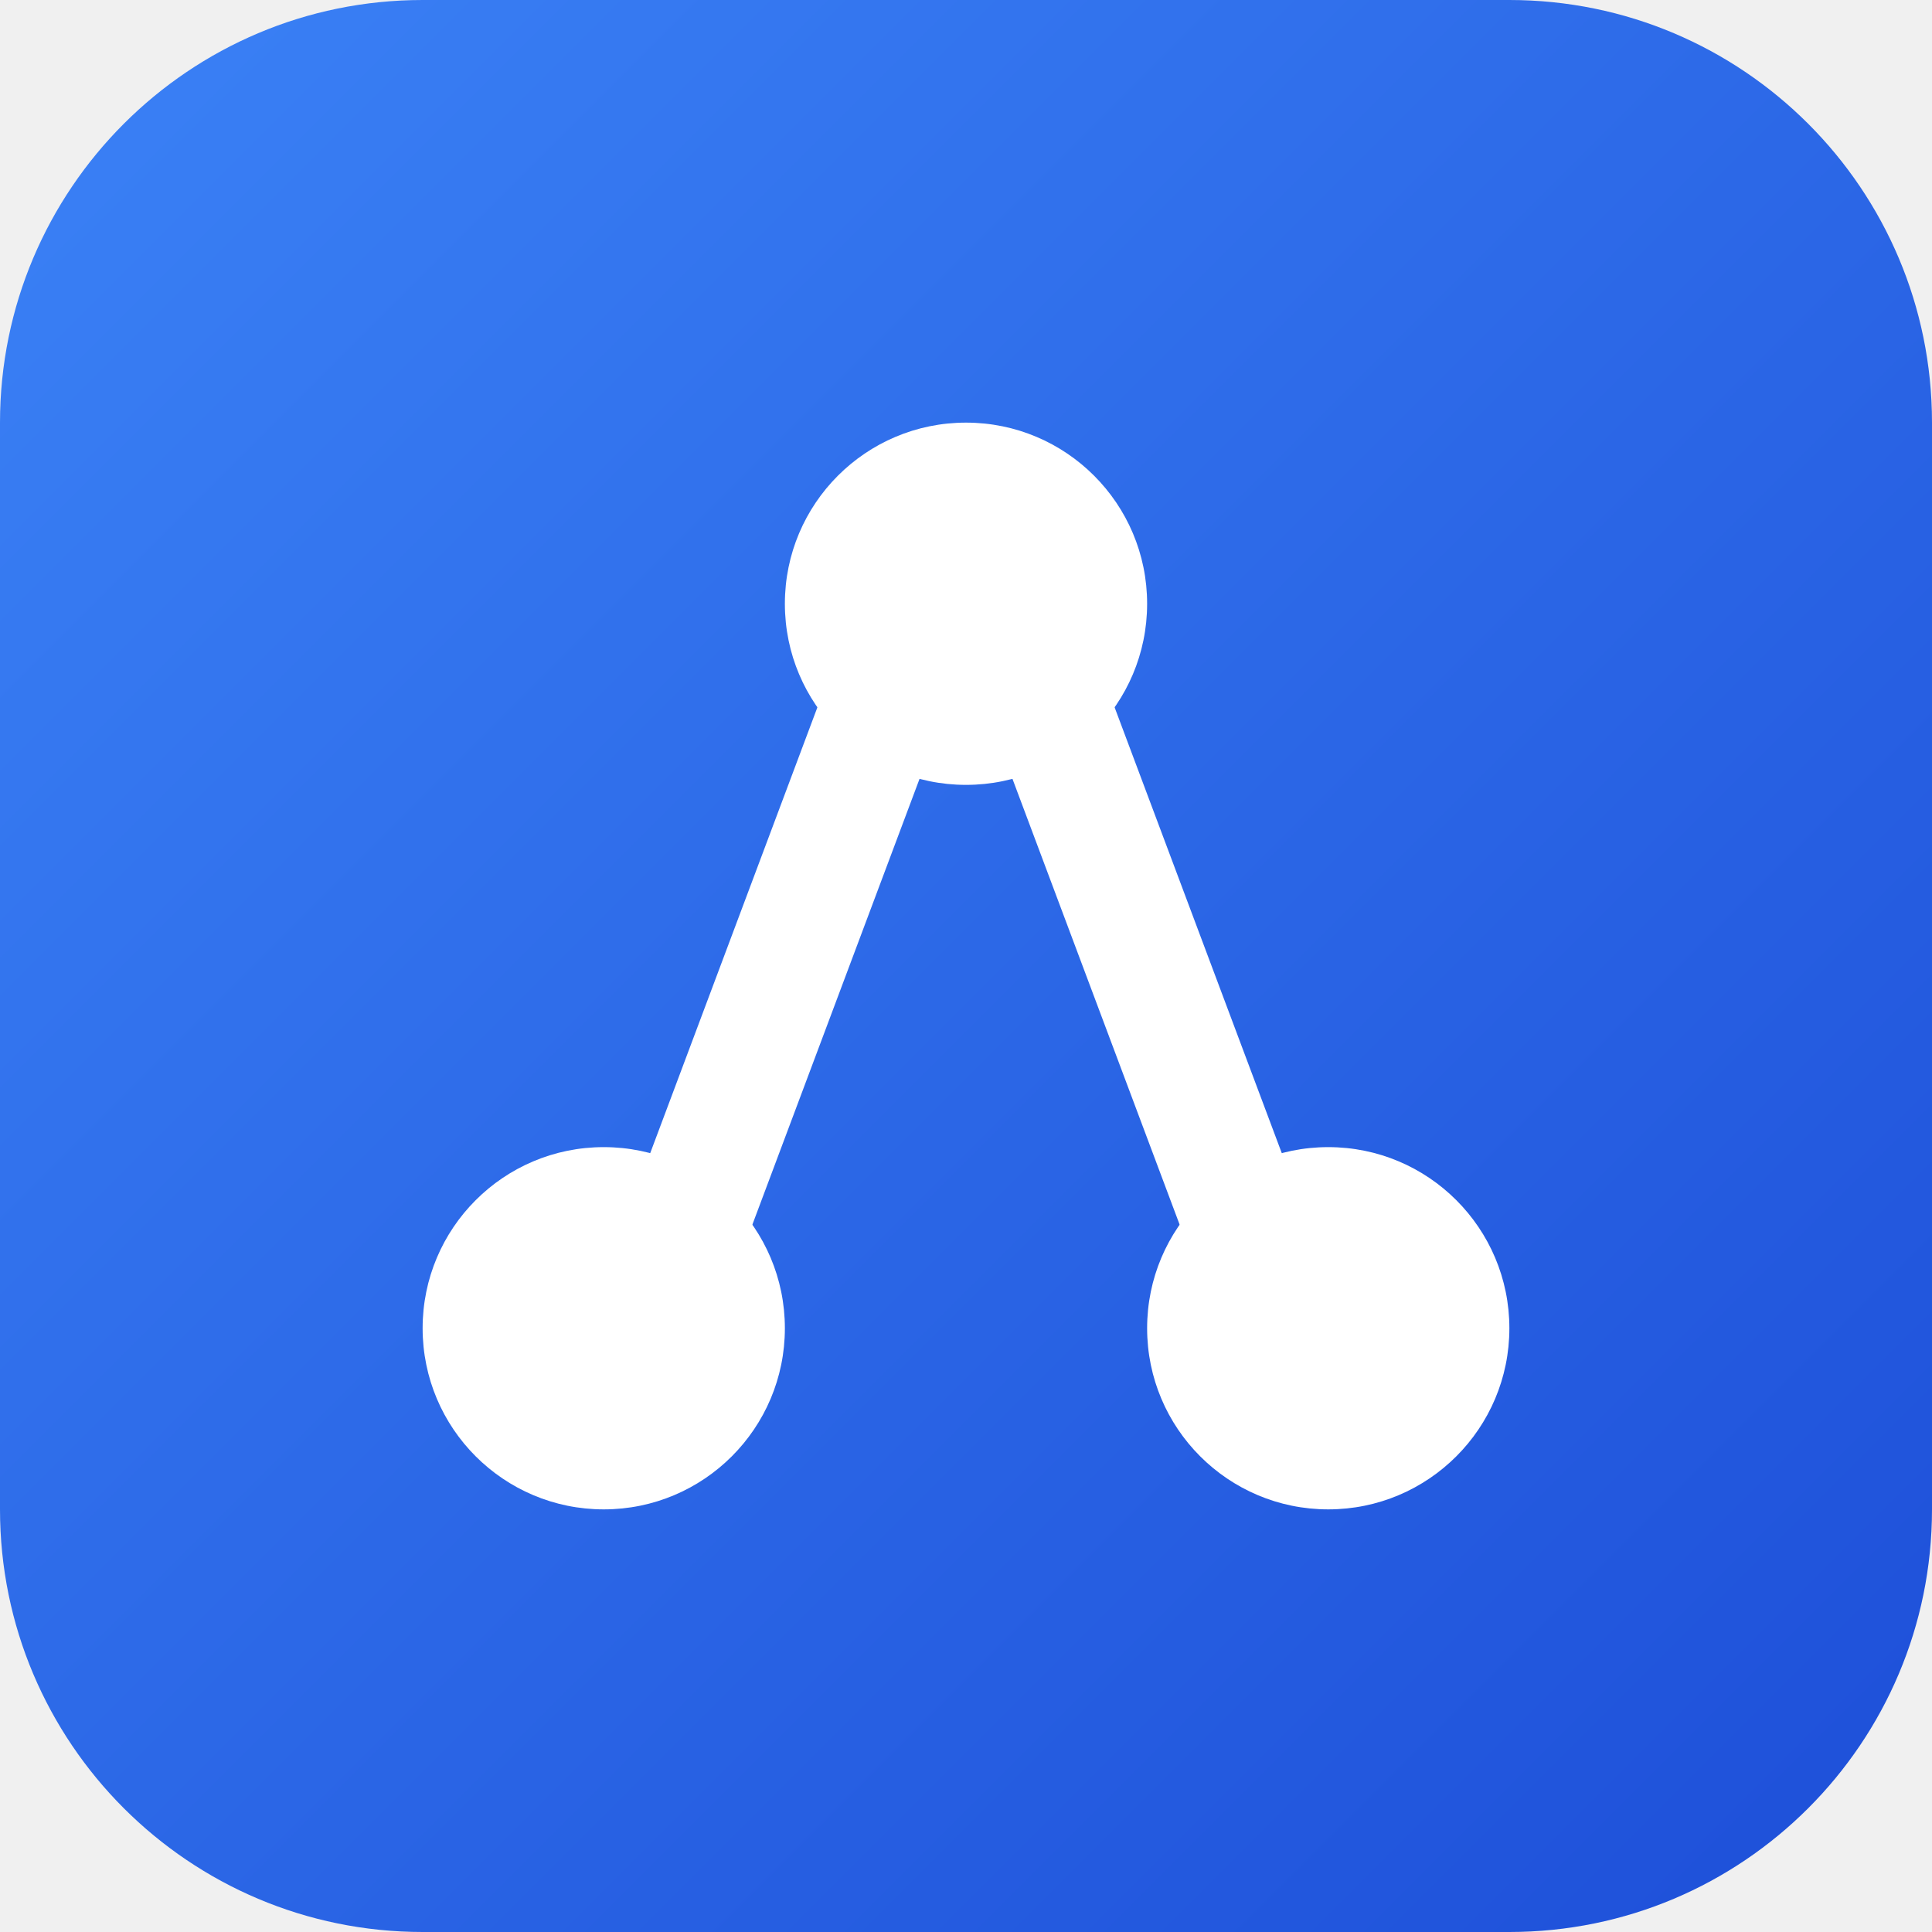
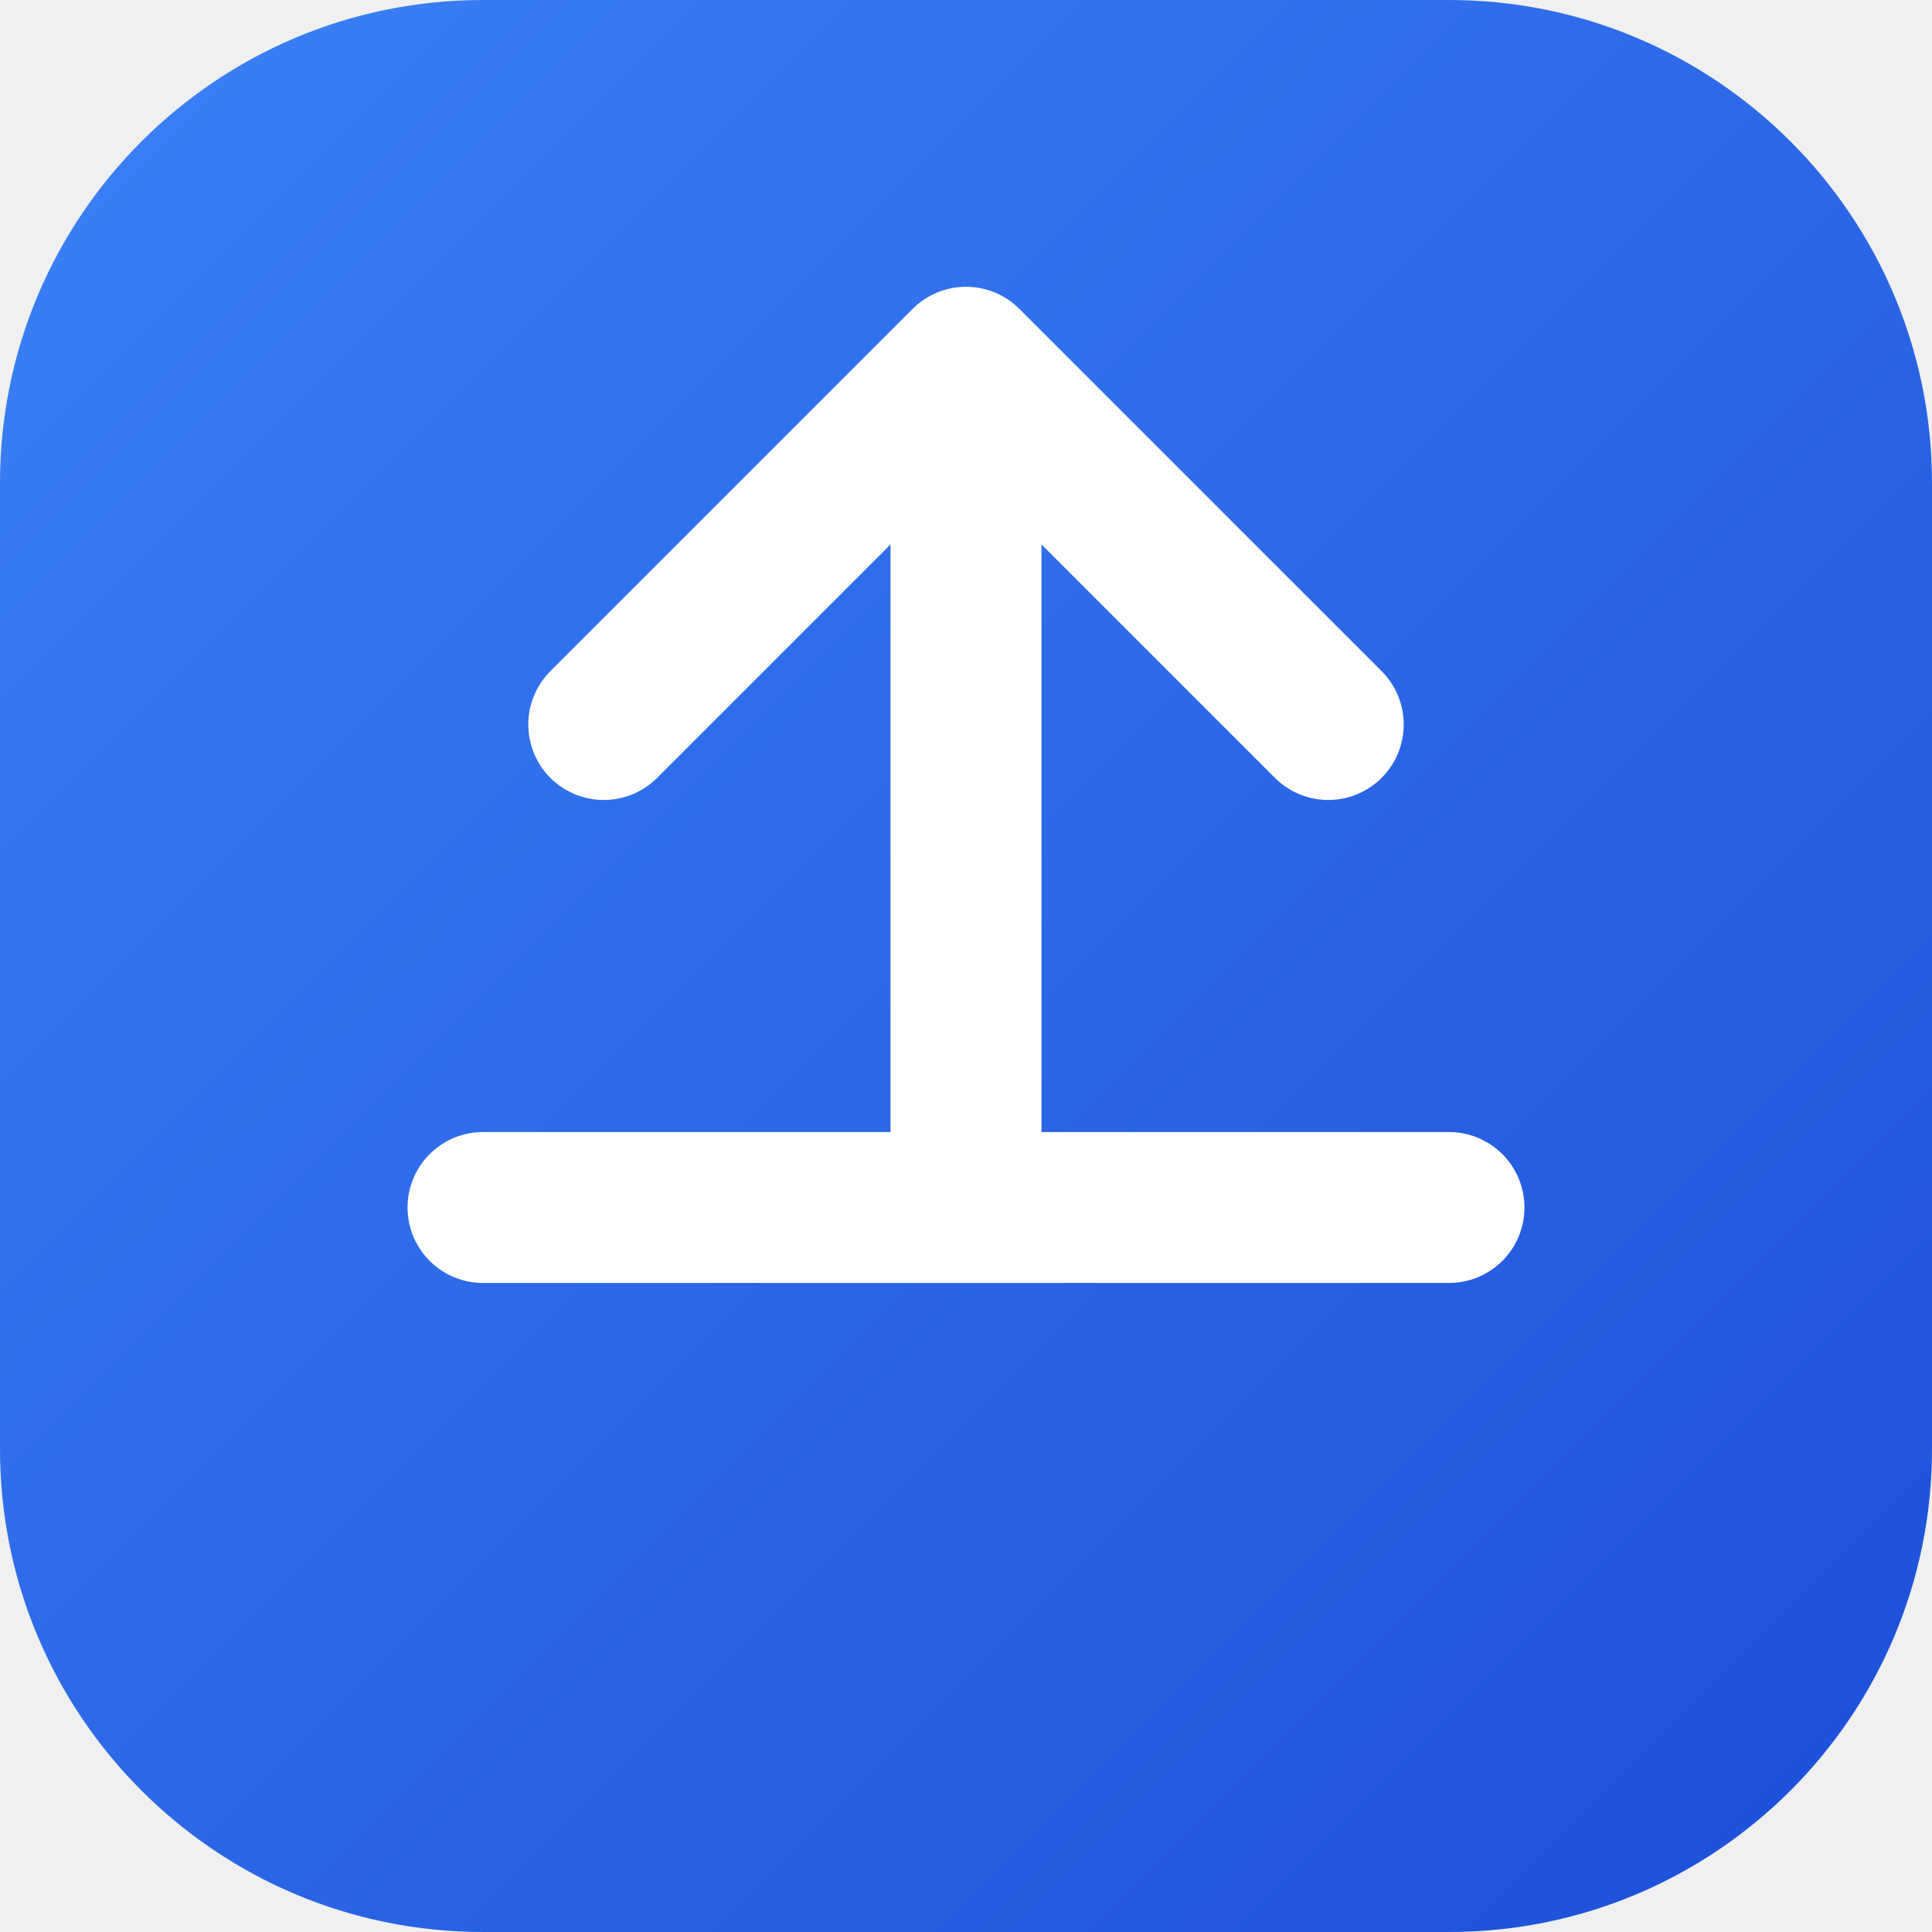
<svg xmlns="http://www.w3.org/2000/svg" width="32" height="32" viewBox="0 0 32 32">
  <defs>
    <linearGradient id="bgGradient" x1="0%" y1="0%" x2="100%" y2="100%">
      <stop offset="0%" style="stop-color:#3b82f6;stop-opacity:1" />
      <stop offset="100%" style="stop-color:#1d4ed8;stop-opacity:1" />
    </linearGradient>
  </defs>
-   <rect width="32" height="32" rx="7" fill="url(#bgGradient)" />
-   <circle cx="16" cy="10" r="3" fill="white" />
-   <circle cx="10" cy="22" r="3" fill="white" />
-   <circle cx="22" cy="22" r="3" fill="white" />
-   <line x1="14.5" y1="12" x2="11.5" y2="20" stroke="white" stroke-width="2" stroke-linecap="round" />
-   <line x1="17.5" y1="12" x2="20.5" y2="20" stroke="white" stroke-width="2" stroke-linecap="round" />
+   <rect width="32" height="32" rx="8" fill="url(#bgGradient)" />
+   <path d="M22 12 L16 6 L10 12 M16 6 L16 20 M8 20 L24 20" stroke="white" stroke-width="2.5" stroke-linecap="round" stroke-linejoin="round" fill="none" />
</svg>
